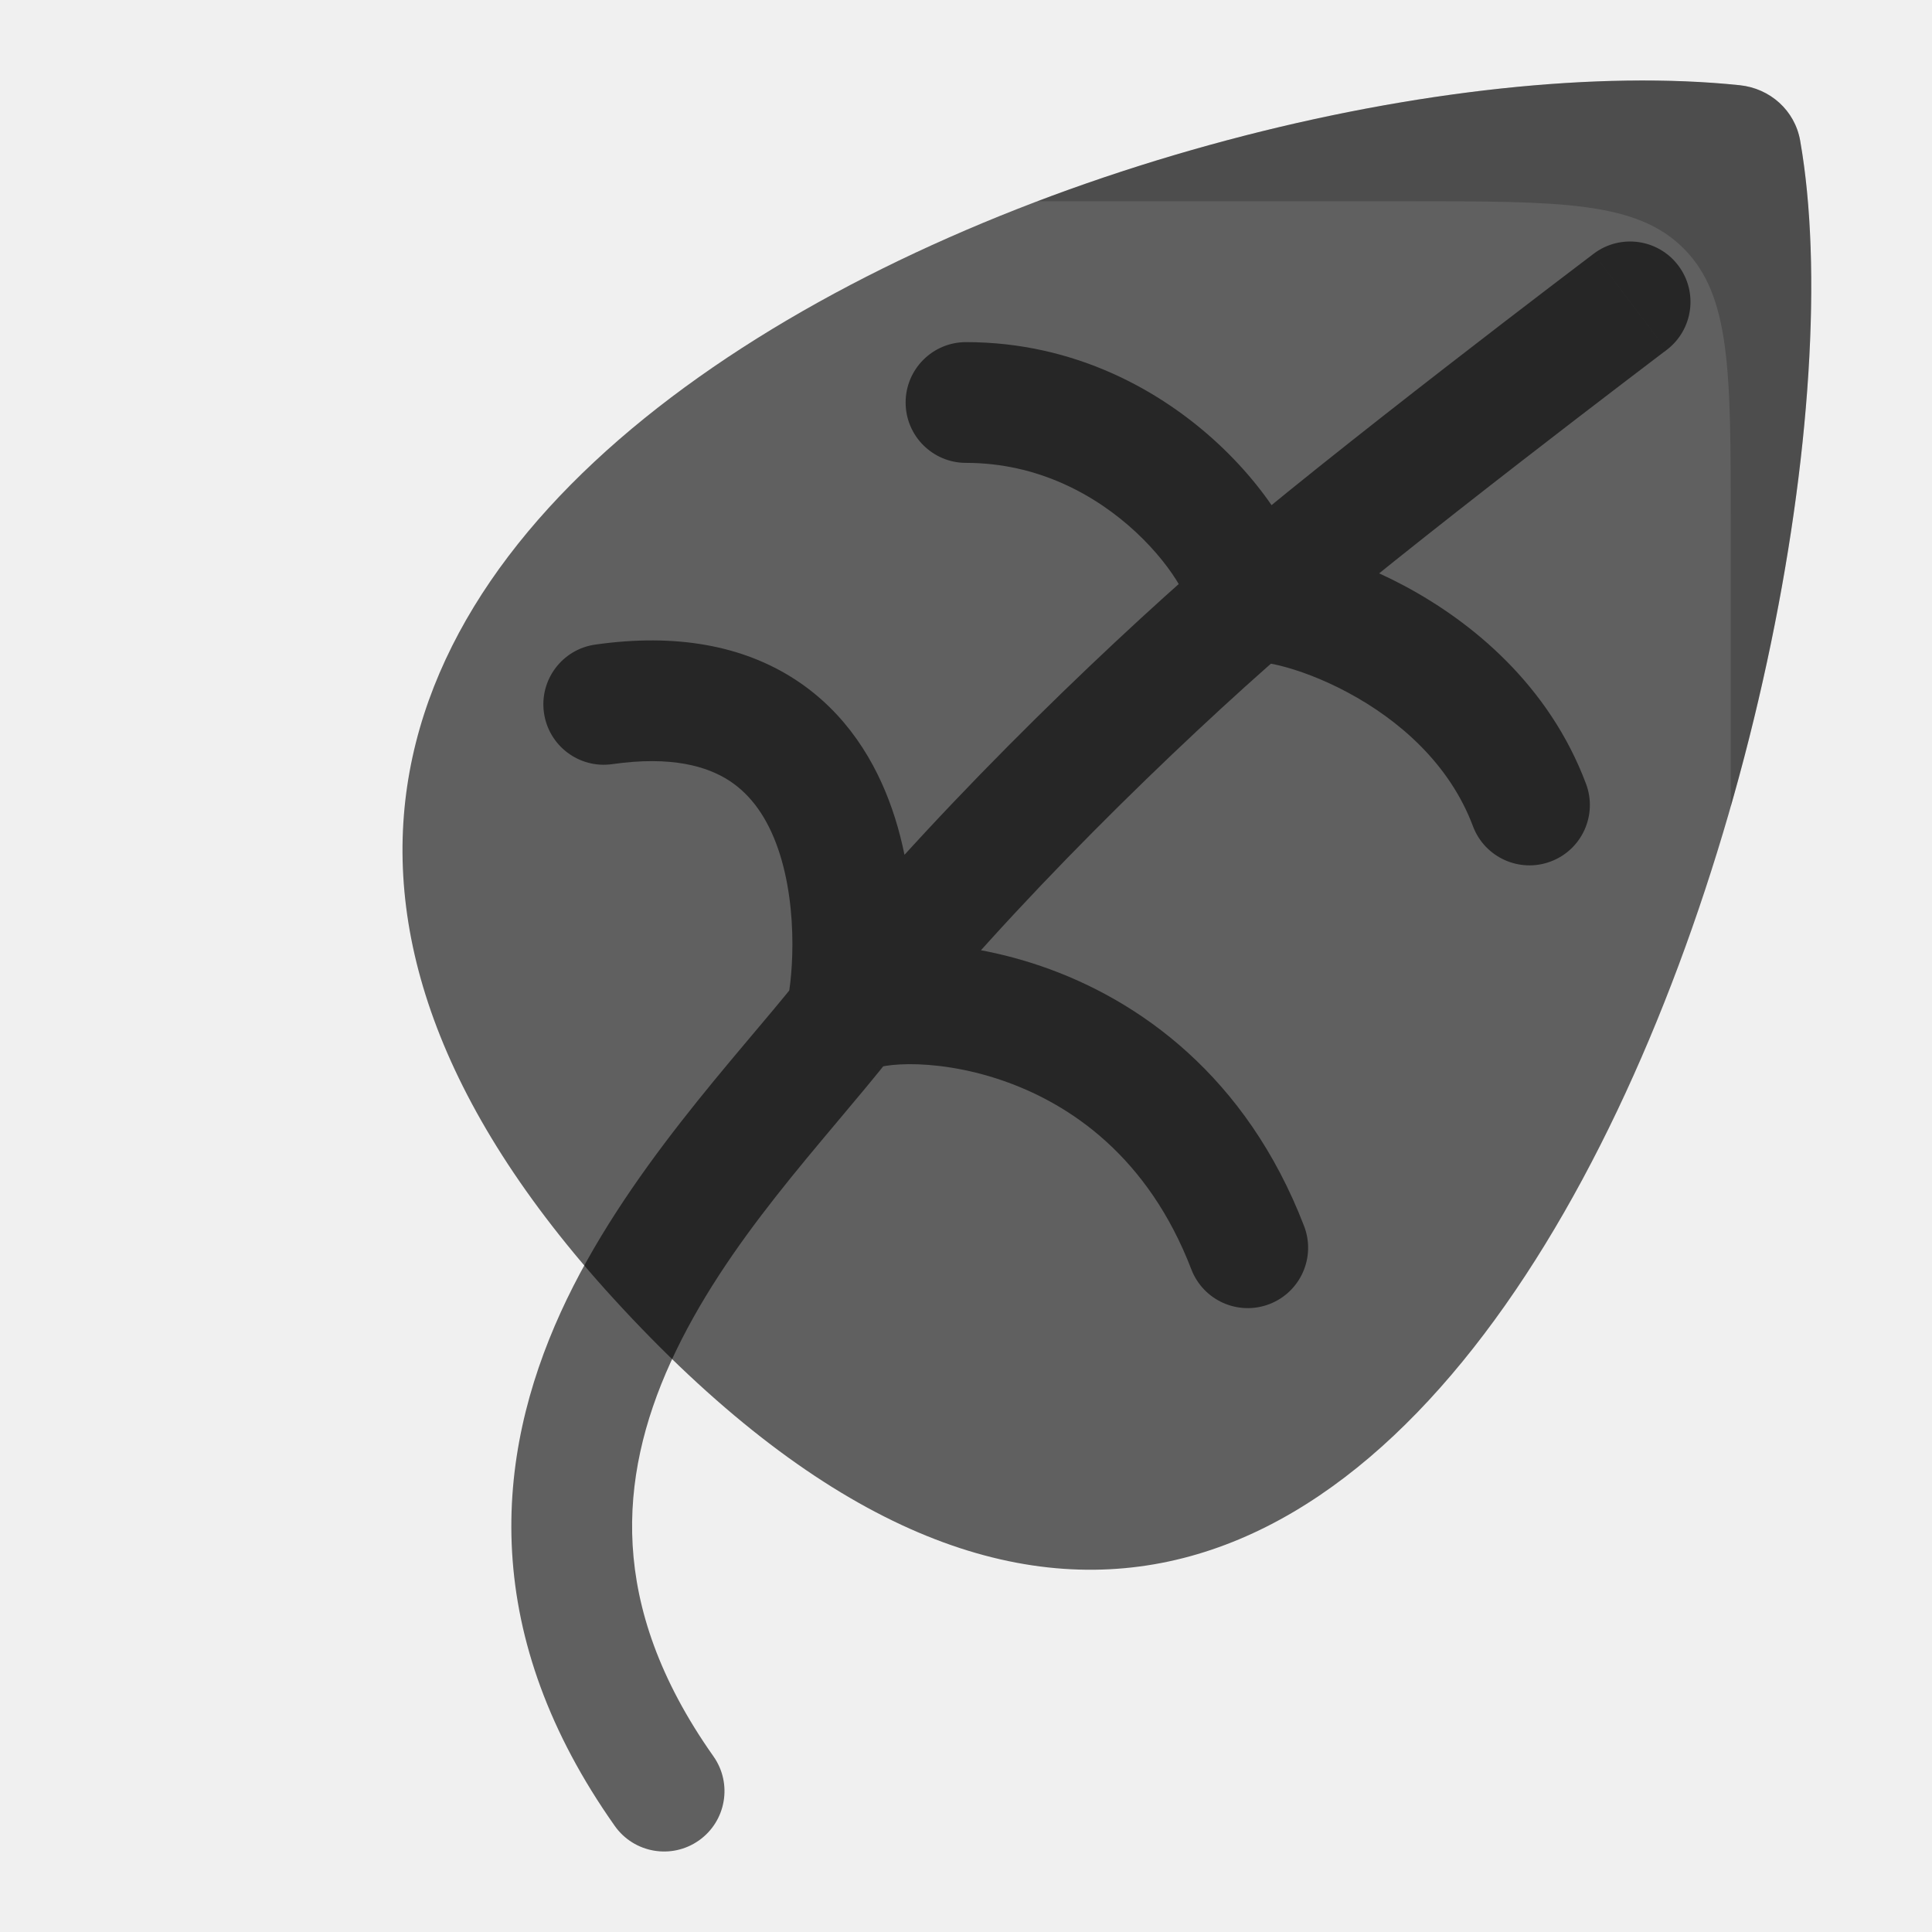
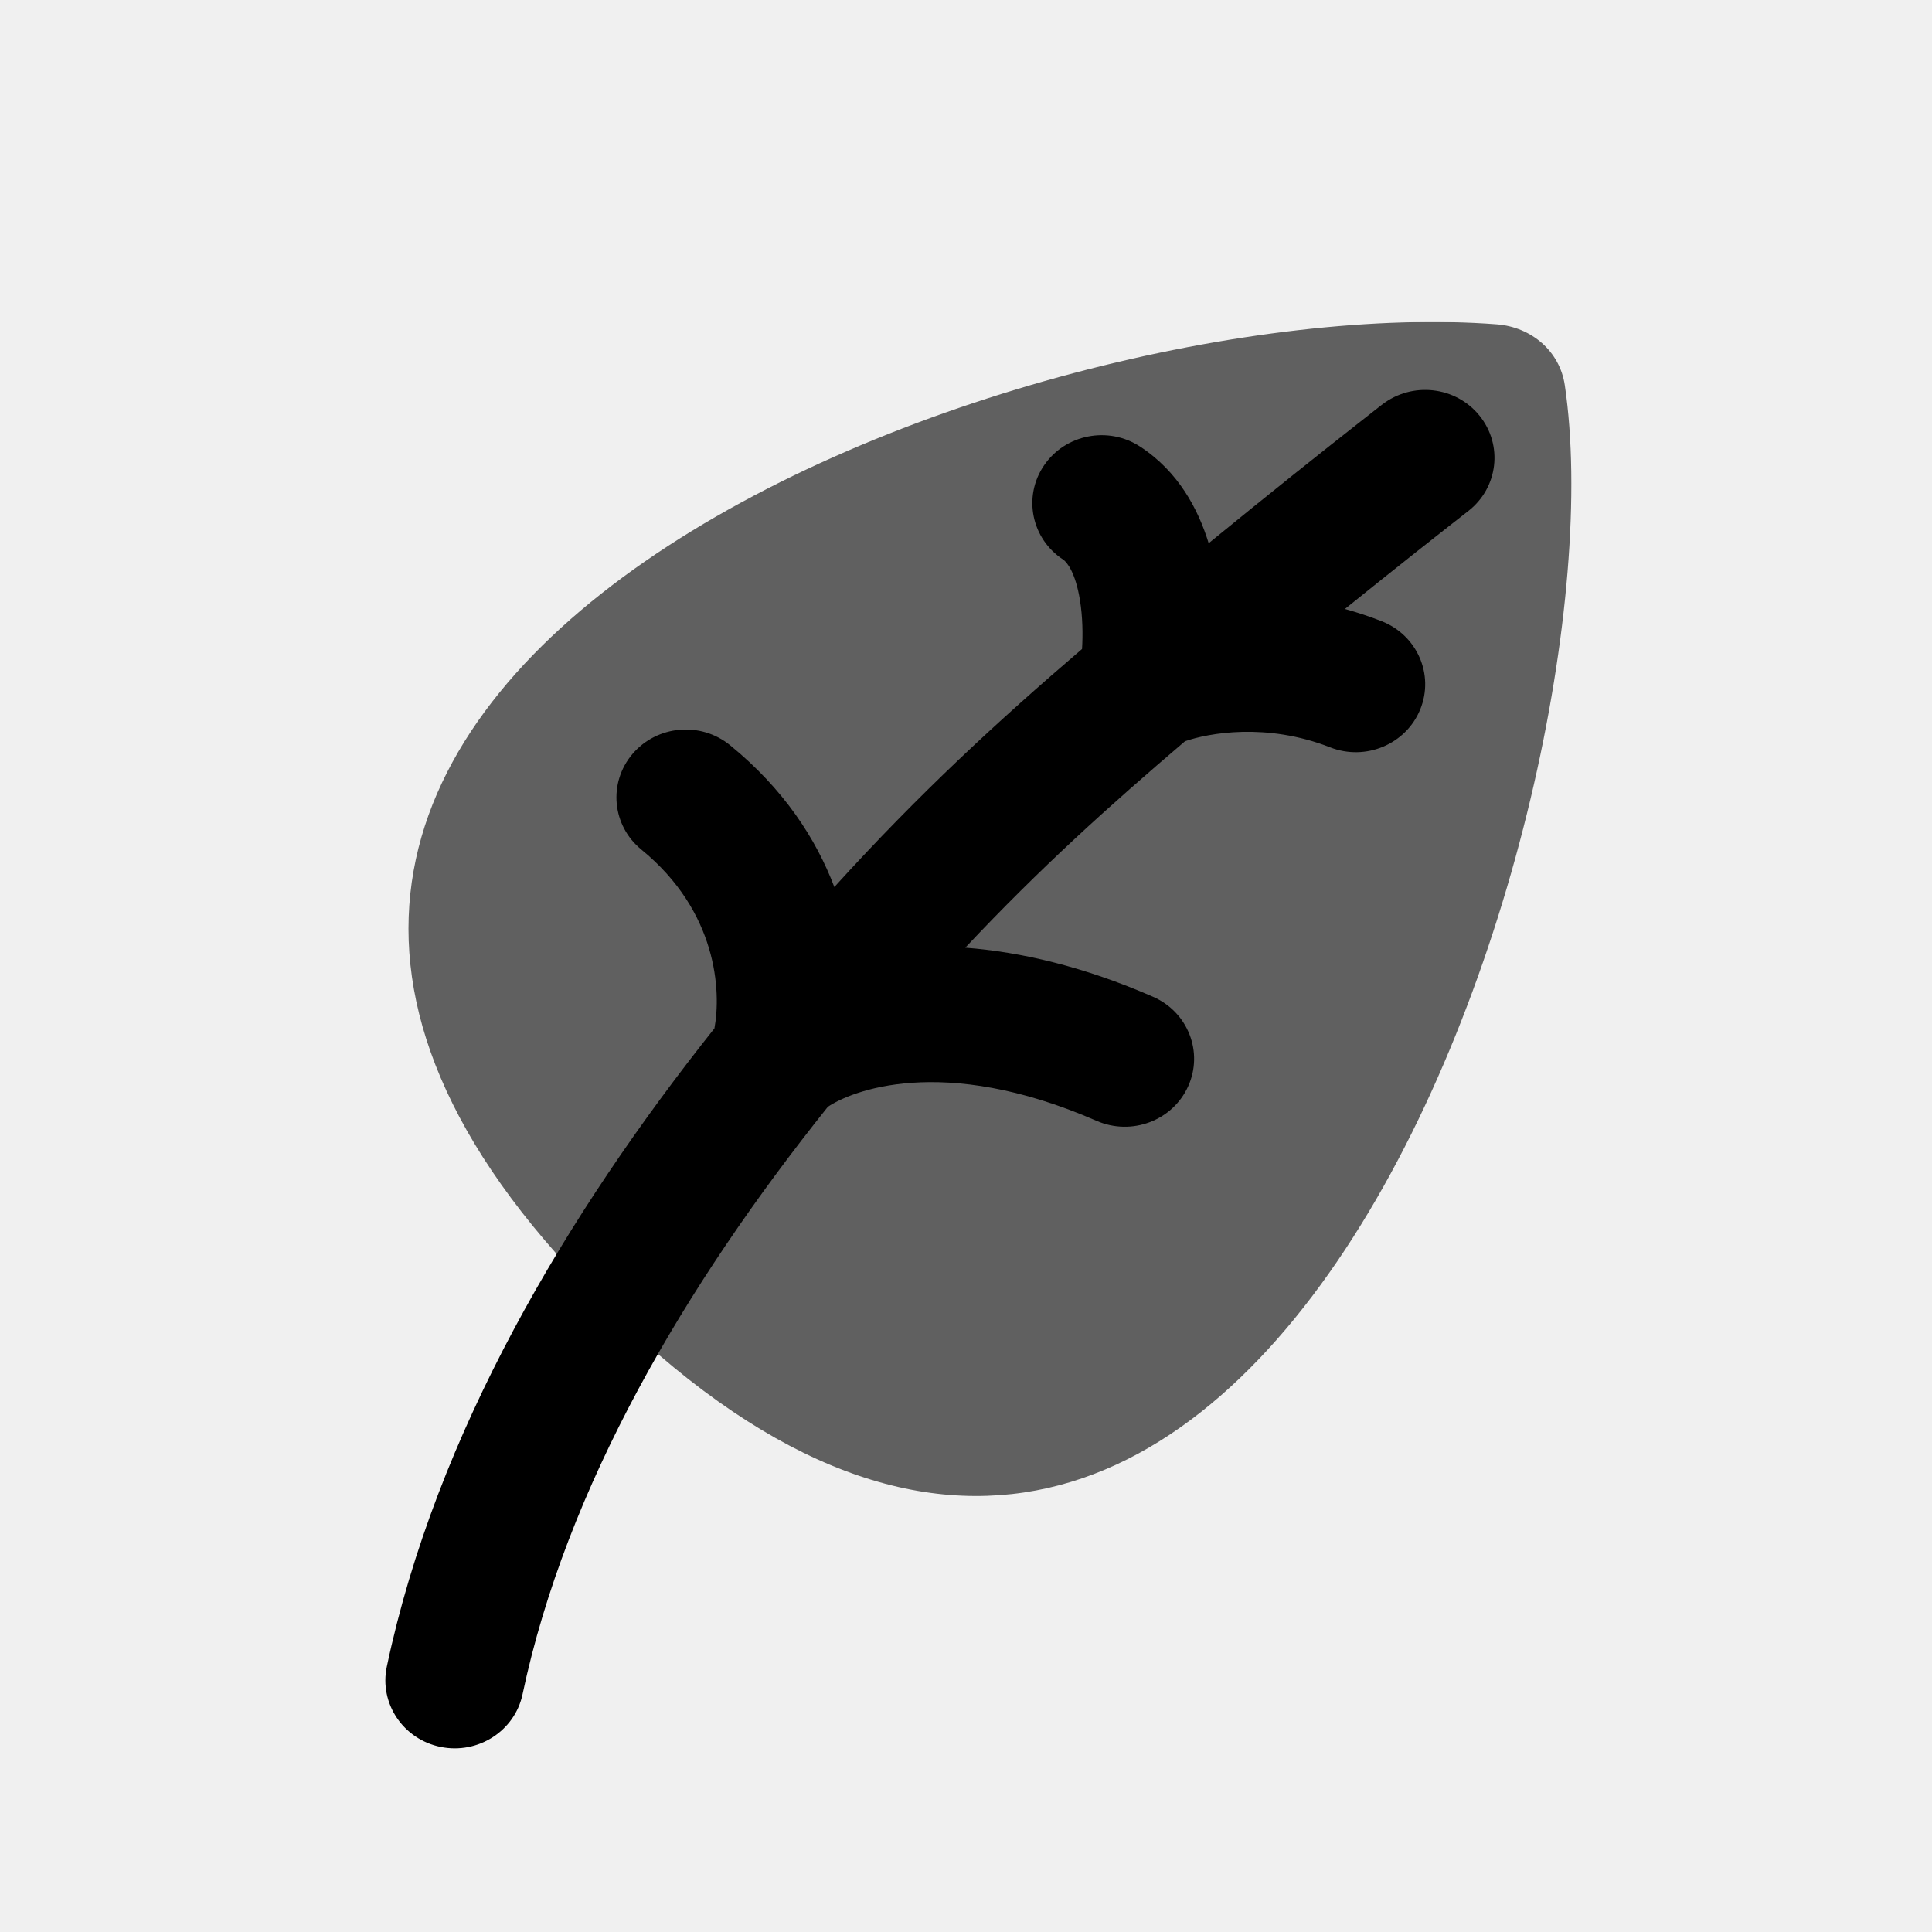
<svg xmlns="http://www.w3.org/2000/svg" width="48" height="48" viewBox="0 0 48 48" fill="none">
-   <path opacity="0.6" d="M15.238 32.258C-2.477 12.869 29.286 0.661 43.224 2.117C43.978 2.196 44.592 2.744 44.724 3.491C46.967 16.185 35.416 54.341 15.238 32.258Z" fill="black" />
-   <path opacity="0.2" fill-rule="evenodd" clip-rule="evenodd" d="M25.773 5H35C38.772 5 40.657 5 41.829 6.172C43 7.343 43 9.229 43 13V20.038C44.792 13.777 45.418 7.416 44.724 3.491C44.592 2.744 43.979 2.196 43.225 2.117C38.562 1.63 31.906 2.672 25.773 5Z" fill="black" />
-   <path opacity="0.6" d="M15.274 45.365C15.752 46.042 16.688 46.203 17.365 45.725C18.041 45.248 18.203 44.312 17.725 43.635L15.274 45.365ZM41.404 8.697C42.065 8.197 42.196 7.256 41.696 6.596C41.197 5.935 40.256 5.804 39.595 6.303L41.404 8.697ZM29.599 31.538C29.897 32.312 30.765 32.697 31.538 32.4C32.311 32.103 32.697 31.235 32.4 30.462L29.599 31.538ZM14.787 16.015C13.967 16.132 13.397 16.892 13.515 17.712C13.632 18.532 14.392 19.102 15.212 18.985L14.787 16.015ZM24 8.5C23.171 8.5 22.5 9.172 22.5 10C22.5 10.828 23.171 11.5 24 11.5V8.5ZM36.595 20.527C36.886 21.302 37.751 21.695 38.526 21.404C39.302 21.114 39.695 20.249 39.404 19.473L36.595 20.527ZM17.725 43.635C16.367 41.712 15.81 39.967 15.718 38.394C15.626 36.811 16 35.3 16.662 33.845C18.037 30.828 20.433 28.412 22.177 26.201L19.822 24.343C18.36 26.196 15.507 29.145 13.932 32.601C13.121 34.382 12.596 36.384 12.723 38.569C12.851 40.763 13.632 43.038 15.274 45.365L17.725 43.635ZM21.998 26.392C21.805 26.563 21.686 26.548 21.891 26.503C22.033 26.471 22.263 26.442 22.573 26.439C23.189 26.435 24.011 26.539 24.889 26.839C26.614 27.429 28.531 28.76 29.599 31.538L32.4 30.462C30.968 26.74 28.302 24.836 25.86 24.001C24.655 23.588 23.497 23.433 22.551 23.439C22.08 23.443 21.633 23.487 21.241 23.574C20.911 23.647 20.402 23.795 20.002 24.152L21.998 26.392ZM22.434 25.71C22.578 25.24 22.687 24.391 22.687 23.457C22.687 22.493 22.572 21.285 22.167 20.113C21.761 18.934 21.031 17.712 19.755 16.882C18.465 16.043 16.807 15.727 14.787 16.015L15.212 18.985C16.692 18.773 17.575 19.043 18.119 19.396C18.676 19.759 19.072 20.338 19.332 21.091C19.594 21.851 19.687 22.705 19.687 23.457C19.687 23.827 19.664 24.154 19.635 24.41C19.62 24.538 19.604 24.642 19.589 24.721C19.573 24.805 19.563 24.839 19.565 24.833L22.434 25.71ZM22.177 26.201C25.071 22.531 29.344 18.419 31.982 16.134L30.017 13.866C27.302 16.219 22.876 20.47 19.822 24.343L22.177 26.201ZM31.982 16.134C33.393 14.911 35.738 13.059 37.754 11.495C38.757 10.717 39.67 10.017 40.332 9.512C40.663 9.259 40.932 9.055 41.117 8.914C41.21 8.844 41.282 8.789 41.33 8.752C41.355 8.734 41.373 8.72 41.386 8.711C41.392 8.706 41.396 8.702 41.399 8.7C41.401 8.699 41.402 8.698 41.403 8.697C41.403 8.697 41.404 8.697 41.404 8.697C41.404 8.697 41.404 8.697 41.404 8.697C41.404 8.697 41.404 8.697 40.499 7.5C39.595 6.303 39.595 6.303 39.595 6.303C39.595 6.303 39.595 6.304 39.595 6.304C39.594 6.304 39.594 6.304 39.594 6.304C39.593 6.305 39.592 6.306 39.59 6.307C39.587 6.31 39.582 6.313 39.575 6.318C39.563 6.328 39.544 6.342 39.519 6.361C39.469 6.398 39.397 6.454 39.303 6.525C39.116 6.667 38.845 6.873 38.512 7.127C37.845 7.636 36.925 8.341 35.915 9.125C33.904 10.685 31.498 12.583 30.017 13.866L31.982 16.134ZM32.479 15.249C32.558 14.776 32.453 14.333 32.359 14.042C32.253 13.713 32.096 13.377 31.909 13.052C31.533 12.4 30.979 11.69 30.272 11.031C28.858 9.713 26.717 8.5 24 8.5V11.5C25.782 11.5 27.224 12.292 28.227 13.226C28.728 13.694 29.091 14.172 29.309 14.55C29.419 14.741 29.478 14.88 29.503 14.96C29.541 15.078 29.482 14.977 29.52 14.751L32.479 15.249ZM31.654 16.35C31.358 16.493 31.16 16.444 31.332 16.455C31.419 16.46 31.578 16.483 31.803 16.538C32.25 16.649 32.847 16.863 33.48 17.202C34.761 17.887 36.015 18.98 36.595 20.527L39.404 19.473C38.484 17.02 36.571 15.452 34.894 14.556C34.048 14.104 33.218 13.798 32.524 13.626C32.179 13.541 31.839 13.482 31.529 13.461C31.302 13.446 30.808 13.426 30.345 13.65L31.654 16.35Z" fill="black" />
+   <g clip-path="url(#clip0_38:1557)">
+     <path opacity="0.6" d="M14.473 31.853C0.011 16.738 25.492 7.159 37.186 8.058C38.052 8.125 38.753 8.729 38.877 9.571C40.417 19.947 30.915 49.038 14.473 31.853Z" fill="black" />
+     <path fill-rule="evenodd" clip-rule="evenodd" d="M36.478 12.697C36.478 12.697 36.478 12.697 36.478 12.697L36.439 12.727L36.322 12.819C36.219 12.899 36.068 13.017 35.877 13.168C35.493 13.469 34.947 13.901 34.298 14.42C34.02 14.642 33.724 14.88 33.414 15.13C33.714 15.213 34.019 15.313 34.325 15.433C35.209 15.779 35.638 16.761 35.285 17.626C34.931 18.492 33.929 18.913 33.046 18.567C31.46 17.945 30.018 18.215 29.441 18.416C27.564 20.015 25.835 21.572 23.982 23.545C25.368 23.651 26.936 24.017 28.646 24.764C29.515 25.143 29.905 26.141 29.518 26.992C29.131 27.844 28.113 28.226 27.244 27.847C23.387 26.163 21.12 27.123 20.567 27.499C17.021 31.933 14.07 36.943 12.983 42.092C12.791 43.004 11.879 43.591 10.948 43.402C10.016 43.213 9.418 42.32 9.61 41.408C10.836 35.603 14.081 30.164 17.75 25.549C17.921 24.625 17.822 22.649 15.935 21.108C15.204 20.512 15.106 19.448 15.714 18.732C16.323 18.016 17.409 17.919 18.14 18.516C19.467 19.599 20.272 20.834 20.729 22.038C22.865 19.684 24.809 17.901 26.883 16.124C26.905 15.756 26.898 15.325 26.832 14.915C26.718 14.206 26.498 13.958 26.416 13.904C25.624 13.387 25.41 12.339 25.938 11.564C26.465 10.788 27.535 10.579 28.326 11.096C29.272 11.713 29.767 12.642 30.029 13.496C30.786 12.877 31.5 12.301 32.12 11.805C32.778 11.279 33.331 10.842 33.721 10.536C33.915 10.383 34.069 10.262 34.174 10.18L34.295 10.085L34.337 10.053C34.337 10.053 34.338 10.052 35.408 11.375L34.337 10.053C35.083 9.474 36.167 9.596 36.757 10.326C37.348 11.057 37.223 12.118 36.478 12.697Z" fill="black" />
+   </g>
+   <defs>
+     <clipPath id="clip0_38:1557">
+       <rect width="31" height="36" fill="white" transform="translate(9 8)" />
+     </clipPath>
+   </defs>
</svg>
